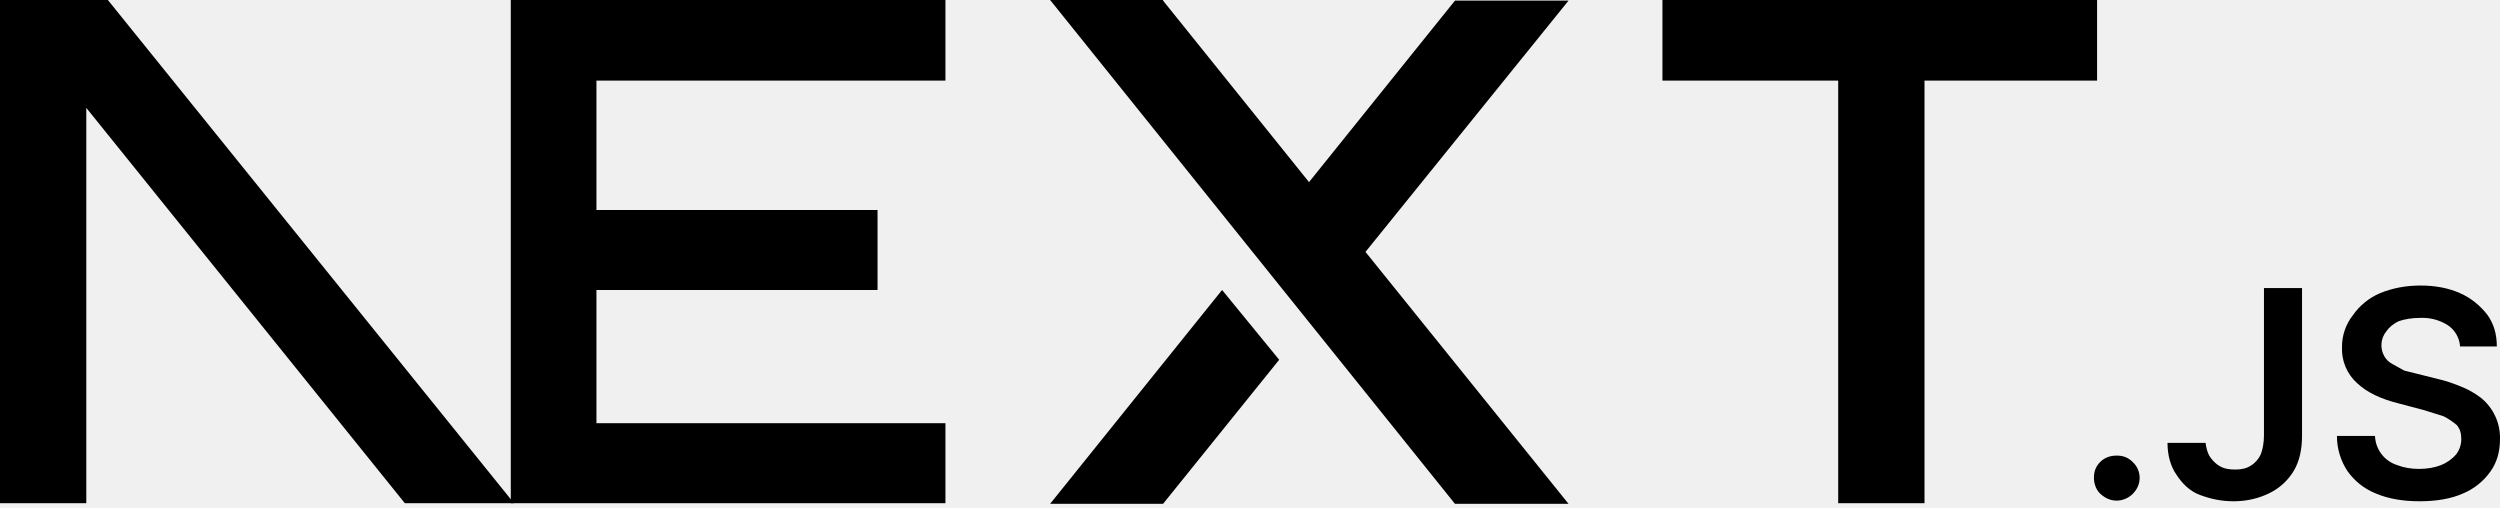
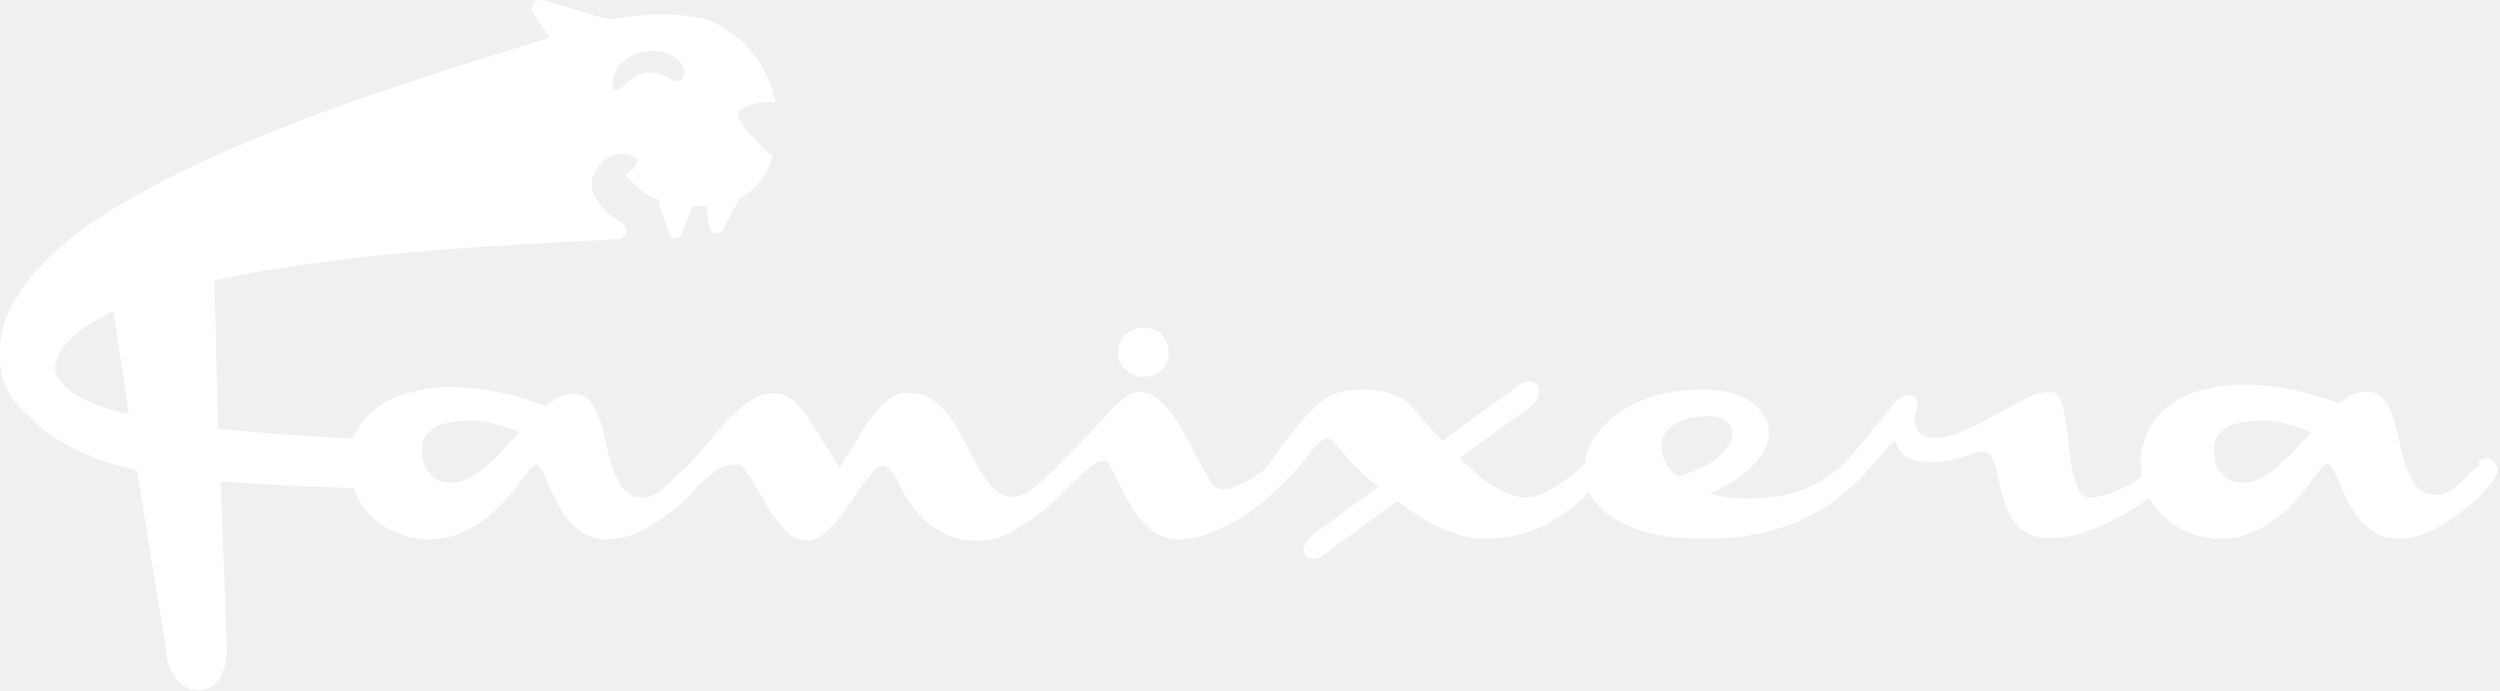
- <svg xmlns="http://www.w3.org/2000/svg" fill="none" viewBox="0 0 394 80">
-   <path fill="#000" d="M262 0h68.5v12.7h-27.2v66.6h-13.6V12.7H262V0ZM149 0v12.7H94v20.4h44.3v12.6H94v21h55v12.6H80.5V0h68.7zm34.3 0h-17.8l63.8 79.4h17.9l-32-39.7 32-39.6h-17.9l-23 28.6-23-28.6zm18.3 56.7-9-11-27.1 33.7h17.8l18.3-22.7z" />
-   <path fill="#000" d="M81 79.3 17 0H0v79.3h13.6V17l50.2 62.3H81Zm252.6-.4c-1 0-1.8-.4-2.5-1s-1.1-1.6-1.1-2.6.3-1.8 1-2.5 1.6-1 2.6-1 1.8.3 2.5 1a3.4 3.4 0 0 1 .6 4.3 3.7 3.7 0 0 1-3 1.8zm23.2-33.5h6v23.3c0 2.1-.4 4-1.3 5.5a9.1 9.1 0 0 1-3.8 3.5c-1.6.8-3.5 1.3-5.7 1.3-2 0-3.7-.4-5.3-1s-2.8-1.8-3.7-3.2c-.9-1.3-1.4-3-1.4-5h6c.1.8.3 1.6.7 2.2s1 1.2 1.6 1.5c.7.4 1.5.5 2.4.5 1 0 1.8-.2 2.4-.6a4 4 0 0 0 1.6-1.8c.3-.8.5-1.8.5-3V45.5zm30.9 9.1a4.4 4.4 0 0 0-2-3.3 7.5 7.5 0 0 0-4.3-1.1c-1.3 0-2.4.2-3.3.5-.9.4-1.6 1-2 1.6a3.5 3.5 0 0 0-.3 4c.3.5.7.9 1.3 1.2l1.8 1 2 .5 3.2.8c1.3.3 2.5.7 3.7 1.2a13 13 0 0 1 3.2 1.8 8.1 8.1 0 0 1 3 6.5c0 2-.5 3.7-1.5 5.1a10 10 0 0 1-4.4 3.5c-1.8.8-4.1 1.2-6.8 1.2-2.6 0-4.9-.4-6.8-1.2-2-.8-3.4-2-4.5-3.5a10 10 0 0 1-1.7-5.6h6a5 5 0 0 0 3.5 4.6c1 .4 2.2.6 3.4.6 1.3 0 2.5-.2 3.5-.6 1-.4 1.8-1 2.4-1.7a4 4 0 0 0 .8-2.4c0-.9-.2-1.6-.7-2.2a11 11 0 0 0-2.1-1.4l-3.2-1-3.8-1c-2.8-.7-5-1.7-6.6-3.2a7.2 7.2 0 0 1-2.4-5.7 8 8 0 0 1 1.7-5 10 10 0 0 1 4.3-3.5c2-.8 4-1.2 6.4-1.2 2.3 0 4.4.4 6.2 1.2 1.8.8 3.2 2 4.3 3.4 1 1.4 1.5 3 1.5 5h-5.8z" />
+ <svg xmlns="http://www.w3.org/2000/svg" version="1.1" viewBox="0 0 394 108.9">
+   <defs>
+     <style>
+       .cls-1 {
+         fill: #fff;
+       }
+     </style>
+   </defs>
+   <g>
+     <g id="Capa_1">
+       <g>
+         <path class="cls-1" d="M177.4,58.3c.4.3.8.6,1.3.8.5.2,1,.3,1.5.3s1.1-.1,1.6-.3c.5-.2.9-.5,1.3-.8.3-.3.6-.8.8-1.2.2-.5.3-1,.3-1.5s-.1-1.1-.3-1.6c-.2-.5-.5-.9-.8-1.3-.3-.3-.8-.6-1.3-.8-.5-.2-1-.3-1.6-.3s-1,.1-1.5.3c-.5.2-.9.5-1.3.8-.4.3-.6.8-.9,1.3-.2.5-.3,1-.3,1.6s.1,1,.3,1.5c.2.5.5.9.9,1.2Z" />
+         <path class="cls-1" d="M390.9,73.1c-.5.4-1,.9-1.5,1.3-.6.7-1.2,1.3-1.8,1.8-.6.6-1.2,1-1.8,1.3-.6.4-1.3.5-2,.5-1.2,0-2.1-.4-2.8-1.2-.7-.8-1.2-1.8-1.7-3-.4-1.2-.8-2.5-1.1-4-.3-1.4-.6-2.7-1-3.9-.4-1.2-.9-2.2-1.6-3-.6-.8-1.5-1.2-2.6-1.2s-2.1.3-3.2,1c-.4.3-.8.6-1.2.9-7.9-3.1-14.4-3-14.4-3,0,0,0,0,0,0-.4,0-.9,0-1.3,0-1.8,0-3.7.3-5.5.8-1.8.4-3.5,1.1-4.9,2.1-1.4.9-2.6,2.1-3.5,3.6-.3.5-.6,1.1-.8,1.7-.5,1.2-.8,2.6-.8,3.4,0,1.1,0,2.2.1,3-.7.5-1.5,1-2.3,1.4-1,.5-2,1-3,1.3s-2,.5-2.9.5-1.3-.4-1.7-1.2c-.4-.8-.7-1.9-1-3.1-.2-1.3-.4-2.6-.6-4-.1-1.4-.3-2.8-.5-4-.2-1.3-.4-2.3-.8-3.1-.3-.8-.8-1.2-1.3-1.2-.8,0-1.5,0-2.1.2-.5.1-1.2.4-1.9.7-.7.4-1.7.9-2.9,1.6-1.2.7-2.9,1.6-5,2.7-2.1,1-3.8,1.7-5.1,1.9-1.3.2-2.4.1-3.1-.2-.7-.3-1.2-.9-1.4-1.6-.2-.7-.2-1.5,0-2.3.3-.7.4-1.3.2-1.7s-.4-.7-.8-.8c-.4-.1-.9,0-1.4.2-.6.2-1.1.7-1.6,1.3-.3.4-.8,1.1-1.5,1.9-.7.9-1.5,1.8-2.3,2.8-.8,1-1.6,2-2.4,2.9-.8.9-1.4,1.6-1.9,2.1-.8.6-1.5,1.2-2.3,1.7-1.2.8-2.4,1.4-3.6,1.9-1.3.5-2.6.9-4,1.1s-3,.4-4.6.4c-1.2,0-2.3,0-3.3-.2-1-.1-2-.3-2.9-.6,1.6-.7,3-1.5,4.2-2.3,1.2-.8,2.1-1.7,2.9-2.5.8-.9,1.3-1.7,1.7-2.5.3-.8.5-1.6.5-2.3s-.2-1.8-.7-2.6c-.5-.8-1.1-1.5-2-2.2-.9-.6-2-1.1-3.3-1.5-1.3-.3-2.8-.5-4.4-.5-2.8,0-5.3.3-7.6,1-2.2.7-4.2,1.6-5.7,2.7-1.6,1.1-2.8,2.4-3.8,3.8-.9,1.4-1.4,2.9-1.6,4.4,0,0,0,0,0,0-1,.9-2,1.7-3.1,2.4-.9.7-2,1.3-3.1,1.9-1.1.5-2.1.8-3,.8s-1.6-.2-2.5-.5c-.9-.3-1.7-.8-2.6-1.3s-1.8-1.2-2.7-2c-.9-.8-1.8-1.6-2.7-2.4,1.3-.9,2.5-1.8,3.6-2.6,1.2-.8,2.2-1.6,3.2-2.3,1-.7,1.8-1.3,2.5-1.8s1.3-.9,1.7-1.2c.7-.5,1.2-1.1,1.4-1.8.2-.6.2-1.2,0-1.6s-.6-.7-1.2-.8c-.6,0-1.3.2-2.2.9-.5.4-1.1.8-1.9,1.4-.8.6-1.7,1.2-2.7,1.9-1,.7-2.1,1.5-3.3,2.4-1.2.9-2.5,1.8-3.8,2.8-.9-1-1.8-1.9-2.6-2.9-.8-.9-1.6-1.8-2.3-2.6-.7-.8-1.6-1.4-2.8-1.8-1.2-.4-2.4-.7-3.7-.8-1.3,0-2.5,0-3.8.2-1.2.2-2.2.6-3,1.1-.9.5-1.8,1.3-2.8,2.3-.9,1-1.8,2.1-2.7,3.2-.9,1.1-1.6,2.1-2.3,3.1-.7,1-1.2,1.7-1.5,2.1,0,0-.2.2-.2.3-.2.2-.5.4-.7.6-.9.6-1.7,1.2-2.5,1.6s-1.6.8-2.4,1c-.8.2-1.4.3-1.8.2-.5-.1-1-.6-1.5-1.4-.5-.8-1.1-1.8-1.7-2.9-.6-1.1-1.2-2.4-1.9-3.6-.6-1.3-1.4-2.5-2.1-3.6-.8-1.1-1.6-2-2.5-2.7-.9-.7-1.9-1.1-3-1.1s-1.5.3-2.2.8c-.7.5-1.5,1.3-2.4,2.2-.9,1-2,2.2-3.3,3.6-1.3,1.4-2.8,3-4.7,4.8-.3.3-.4.5-.6.7-1.3,1.2-2.5,2.2-3.4,3-1.1.9-2.2,1.4-3.3,1.4s-2-.4-2.9-1.2c-.8-.8-1.6-1.8-2.3-3-.7-1.2-1.4-2.5-2.1-4-.7-1.4-1.5-2.8-2.3-4-.8-1.2-1.8-2.2-2.9-3-1.1-.8-2.3-1.2-3.8-1.2s-1.8.2-2.6.6c-.7.4-1.5,1.1-2.3,2-.8.9-1.7,2.1-2.6,3.6-1,1.5-2.1,3.4-3.5,5.6-1.3-2.1-2.4-3.8-3.3-5.3-.9-1.5-1.6-2.7-2.4-3.6-.7-.9-1.4-1.6-2.2-2.1-.7-.5-1.6-.7-2.7-.7s-2.1.3-3.2,1c-1.1.7-2.2,1.6-3.3,2.7-1.1,1.1-2.3,2.4-3.5,3.9-1.1,1.3-2.3,2.6-3.5,4-.5.4-.9.8-1.4,1.2-.6.7-1.2,1.3-1.8,1.8-.6.6-1.2,1-1.8,1.3-.6.4-1.3.5-2,.5-1.2,0-2.1-.4-2.8-1.2-.7-.8-1.2-1.8-1.7-3-.4-1.2-.8-2.5-1.1-4-.3-1.4-.6-2.7-1-3.9-.4-1.2-.9-2.2-1.6-3-.6-.8-1.5-1.2-2.6-1.2s-2.1.3-3.2,1c-.4.3-.8.6-1.2.9-7.9-3.1-14.4-3-14.4-3,0,0,0,0,0,0-.4,0-.9,0-1.3,0-1.8,0-3.7.3-5.5.8-1.8.4-3.5,1.1-4.9,2.1-1.4.9-2.6,2.1-3.5,3.6-.3.5-.6,1.1-.8,1.6h0c-7-.3-17.8-1.1-21.2-1.6-.3-9.5-.5-19.7-.6-23.3,10.9-2.4,22.4-3.7,34-4.7,8.3-.7,23.1-1.5,29.6-1.8,1.3,0,1.8-1.8.7-2.5,0,0,0,0,0,0-1.9-1.1-3.6-2.6-4.4-4.3,0,0,0,0,0,0-.4-.9-.6-1.9-.3-3,1.7-4.2,5.4-4,6.6-3.1.3.2.5.5.4.7-.3,1.3-1.7,1.6-1.8,2.2,0,0,.1.1.2.2.5.5,1.2,1.2,2.4,2.2.5.4,1,.7,1.5.9,0,0,.1,0,.2.1.3.2.7.3,1,.4,0,.1,0,.2,0,.4,0,.1,0,.3,0,.4l1.5,4.5c.3,1,1.7,1,2.1,0l1.6-4.3c.7,0,1.4,0,2.2,0l.5,3.3c.2,1.1,1.6,1.3,2.1.4l2.7-5c2.2-1.1,3.9-3.1,4.8-5.5.2-.5.3-.9.4-1.4-.2,0-.5,0-.6-.1-2.4-2.3-5.7-5.7-4.8-6.6,1.7-1.5,4.5-1.6,5.8-1.5,0-.5-.2-.9-.3-1.4-1.6-5.6-5.7-9.8-10.7-11.7h0c-4.4-1-8.8-.8-11.6-.4h0c-.9.1-1.6.2-2.2.3-.9.2-1.7.1-2.5-.1L85.7,0c-1.3-.4-2.4,1.1-1.6,2.2l2.4,3.5s0,0,0,0c0,0,0,.2.1.3-8,2.4-16.1,4.9-24.1,7.6-12.4,4.2-24.9,8.8-37,15-6,3.2-12.1,6.6-17.6,11.8-2.7,2.6-5.4,5.7-7,9.9-.7,2.1-1.1,4.4-.9,6.7.1,2.5,1.2,5,2.7,6.8.5.6,1.1,1.2,1.7,1.6,1,1.1,2,2,3.1,2.8,3.2,2.3,6.5,3.7,9.8,4.8,1.4.4,2.9.8,4.3,1.1l4.6,28.4c0,1.4.4,2.6.9,3.5.5.9,1.1,1.7,1.9,2.1.7.5,1.5.7,2.3.7.8,0,1.6-.3,2.3-.8.7-.5,1.2-1.2,1.6-2.3.4-1,.6-2.3.5-3.8,0-.5,0-1.7-.1-3.5,0-1.8-.5-12.6-.8-22.5.6,0,11.5.8,20.9,1,.1.3.2.7.4,1,.7,1.4,1.6,2.7,2.7,3.7,1.1,1,2.5,1.9,4,2.5,1.5.6,3.2.9,4.9.9s3.3-.3,4.7-.9c1.4-.6,2.7-1.3,3.9-2.2,1.1-.9,2.2-1.8,3.1-2.8.9-1,1.7-1.9,2.3-2.8.7-.9,1.2-1.6,1.7-2.2.5-.6.8-.9,1.1-.9s.6.3.9.9c.3.6.7,1.3,1,2.2.4.9.8,1.8,1.3,2.8s1.1,1.9,1.8,2.8c.7.9,1.6,1.6,2.6,2.2,1,.6,2.2.9,3.6.9s3.6-.4,5.3-1.3c1.7-.9,3.3-1.9,4.8-3.1,1.5-1.2,2.7-2.3,3.7-3.4.2-.2.3-.3.4-.5h0c0-.2.2-.3.3-.3,1-.9,2-1.7,2.8-2.3.9-.6,1.8-.9,2.9-.9s1,.3,1.5.9c.5.6,1,1.3,1.5,2.2.5.9,1.1,1.8,1.7,2.9s1.2,2,1.9,2.9c.7.9,1.4,1.6,2.1,2.2.8.6,1.6.9,2.5.9s1.7-.3,2.5-.9c.8-.6,1.6-1.3,2.3-2.2.7-.9,1.4-1.8,2.1-2.8.7-1,1.3-2,1.9-2.8s1.2-1.6,1.7-2.2c.5-.6,1.1-.9,1.5-.9s.9.3,1.4.9.9,1.3,1.3,2.2,1,1.8,1.7,2.8c.6,1,1.4,2,2.4,2.8.9.9,2.1,1.6,3.4,2.2,1.3.6,3,.9,4.9.9s3.2-.4,4.8-1.2c1.6-.8,3.1-1.8,4.6-2.9,1.4-1.1,2.7-2.2,3.8-3.3,1.1-1.1,1.9-1.9,2.5-2.4.2-.2.3-.3.4-.5.6-.5,1.1-.9,1.5-1.3.7-.6,1.5-1,2.3-1,.3,0,.6.3.9.9.3.6.7,1.4,1.2,2.3.4.9.9,1.9,1.5,3,.6,1.1,1.3,2.1,2,3,.8.9,1.6,1.7,2.6,2.3,1,.6,2.1.9,3.4.9s3.3-.3,5-1,3.4-1.5,5-2.5c1.6-1,3.1-2.1,4.5-3.4,1-.9,2-1.8,2.8-2.7.8-.7,1.5-1.5,2.1-2.3.8-1,1.4-1.8,2-2.5.6-.7,1.1-1.2,1.7-1.4.5-.2,1,0,1.5.5.8,1.1,1.9,2.3,3,3.5,1.2,1.2,2.5,2.4,3.9,3.5-1.2.9-2.4,1.8-3.5,2.6-1.1.8-2.1,1.5-3,2.2-.9.7-1.7,1.3-2.4,1.8-.7.5-1.2.9-1.6,1.3-.7.5-1,1-1.2,1.5-.1.5,0,1,.2,1.4.3.4.7.6,1.2.6.5,0,1.1-.2,1.8-.7.3-.2.8-.6,1.6-1.2s1.6-1.2,2.6-1.9,2.1-1.6,3.4-2.5c1.2-.9,2.5-1.9,3.9-2.8,1.2.8,2.3,1.6,3.5,2.4,1.2.7,2.4,1.4,3.6,1.9,1.2.5,2.3.9,3.4,1.2,1.1.3,2.1.4,3,.4,2.9,0,5.4-.4,7.5-1.2,2.2-.8,4-1.8,5.5-2.9,1.5-1.1,2.8-2.2,3.7-3.3,0,0,0,0,0,0,.7,1.4,1.7,2.6,3.2,3.7,1.5,1.1,3.5,2,6,2.7,2.4.7,5.4,1,8.9,1s6.6-.3,9.2-.9c2.6-.6,4.9-1.4,6.9-2.4,2-1,3.7-2,5.1-3.2,1.4-1.2,2.7-2.2,3.8-3.3.3-.3.6-.6.7-.9.5-.5,1-1,1.5-1.6,1-1.1,1.9-2.2,2.9-3.3.1.4.3.8.5,1.2.2.4.6.8,1,1.2.4.4.9.6,1.5.8.6.2,1.4.3,2.3.3,1.4,0,2.6-.1,3.6-.3,1-.2,1.8-.5,2.5-.7s1.3-.4,1.8-.6c.5-.1,1,0,1.4.1.4.2.7.6,1,1.4.2.8.5,1.6.7,2.6.2,1,.5,2.1.8,3.2.3,1.1.8,2.2,1.3,3.1.6.9,1.3,1.7,2.3,2.3,1,.6,2.2.9,3.8.9s3.8-.3,5.7-1c2-.7,3.8-1.5,5.5-2.5,1.6-.9,3.1-1.8,4.4-2.8.6,1.1,1.4,2.1,2.4,3,1.1,1,2.5,1.9,4,2.5,1.5.6,3.2.9,4.9.9s3.3-.3,4.7-.9c1.4-.6,2.7-1.3,3.9-2.2,1.1-.9,2.2-1.8,3.1-2.8.9-1,1.7-1.9,2.3-2.8s1.2-1.6,1.7-2.2c.5-.6.8-.9,1.1-.9s.6.3.9.9c.3.6.7,1.3,1,2.2.4.9.8,1.8,1.3,2.8.5,1,1.1,1.9,1.8,2.8.7.9,1.6,1.6,2.6,2.2,1,.6,2.2.9,3.6.9s3.6-.4,5.3-1.3c1.7-.9,3.3-1.9,4.8-3.1,1.5-1.2,2.7-2.3,3.7-3.4.2-.2.3-.3.4-.5,0,0,1.3-1.5,1.4-2.5.1-1.1-1.7-2.8-3.1-1.2ZM98.5,9.5c2.1-1.7,5.1-1.5,5.1-1.5,5.4,1,4.7,5,3.1,4.8-1.6-.2-.9-.9-3.8-1.4-.2,0-.4,0-.5,0-3.4,0-5.4,4.9-5.9,1.8.2-1.8,1-3,2-3.7ZM18.7,64.9c-5-1.3-7.4-2.9-8.7-4.3-.2-.2-.4-.5-.6-.7-.1-.2-.3-.4-.4-.6-.4-.8-.4-1.5-.2-2.1.2-.9.6-1.7,1.2-2.5,1.2-1.6,3.1-3.1,5.4-4.4.8-.4,1.6-.9,2.5-1.3l2.4,16.2c-.5,0-1.1-.2-1.6-.3ZM81.2,68.8c-1.1,1.2-2.1,2.4-3.2,3.4-1.1,1.1-2.2,2-3.3,2.7s-2.2,1.1-3.4,1.2h-.3c-1.1,0-2-.3-2.7-.9-.7-.6-1.2-1.3-1.5-2.1,0-.3-.2-.7-.2-1,0,0,0-.2,0-.3-.1-.4-.2-.9-.1-1.3,0-.3.1-.7.2-1,.3-.9,1.1-1.7,2.3-2.4,1-.5,3.8-.9,5.7-.8.3,0,.5,0,.8,0,2.8.4,5.2,1.3,6.3,1.8-.2.2-.4.4-.5.6ZM264.4,75.1c-1.2-1-1.9-2-2.3-3.1-.4-1.1-.3-2.2,0-3.1.4-1,1.2-1.7,2.4-2.4,1.2-.6,2.8-.9,4.9-.9,1.5,0,2.5.5,3.1,1.2.6.8.7,1.6.3,2.7-.4,1-1.3,2-2.7,3.1-1.4,1-3.4,1.9-5.9,2.5ZM363.6,68.8c-1.1,1.2-2.1,2.4-3.2,3.4-1.1,1.1-2.2,2-3.3,2.7-1.1.7-2.2,1.1-3.4,1.2h-.3c-1.1,0-2-.3-2.7-.9-.7-.6-1.2-1.3-1.5-2.1,0-.3-.2-.7-.2-1,0,0,0-.2,0-.3-.1-.4-.2-.9-.1-1.3,0-.3.1-.7.2-1,.3-.9,1.1-1.7,2.3-2.4,1-.5,3.8-.9,5.7-.8.3,0,.5,0,.8,0,2.8.4,5.2,1.3,6.3,1.8-.2.2-.4.4-.5.6Z" />
+       </g>
+     </g>
+   </g>
</svg>
